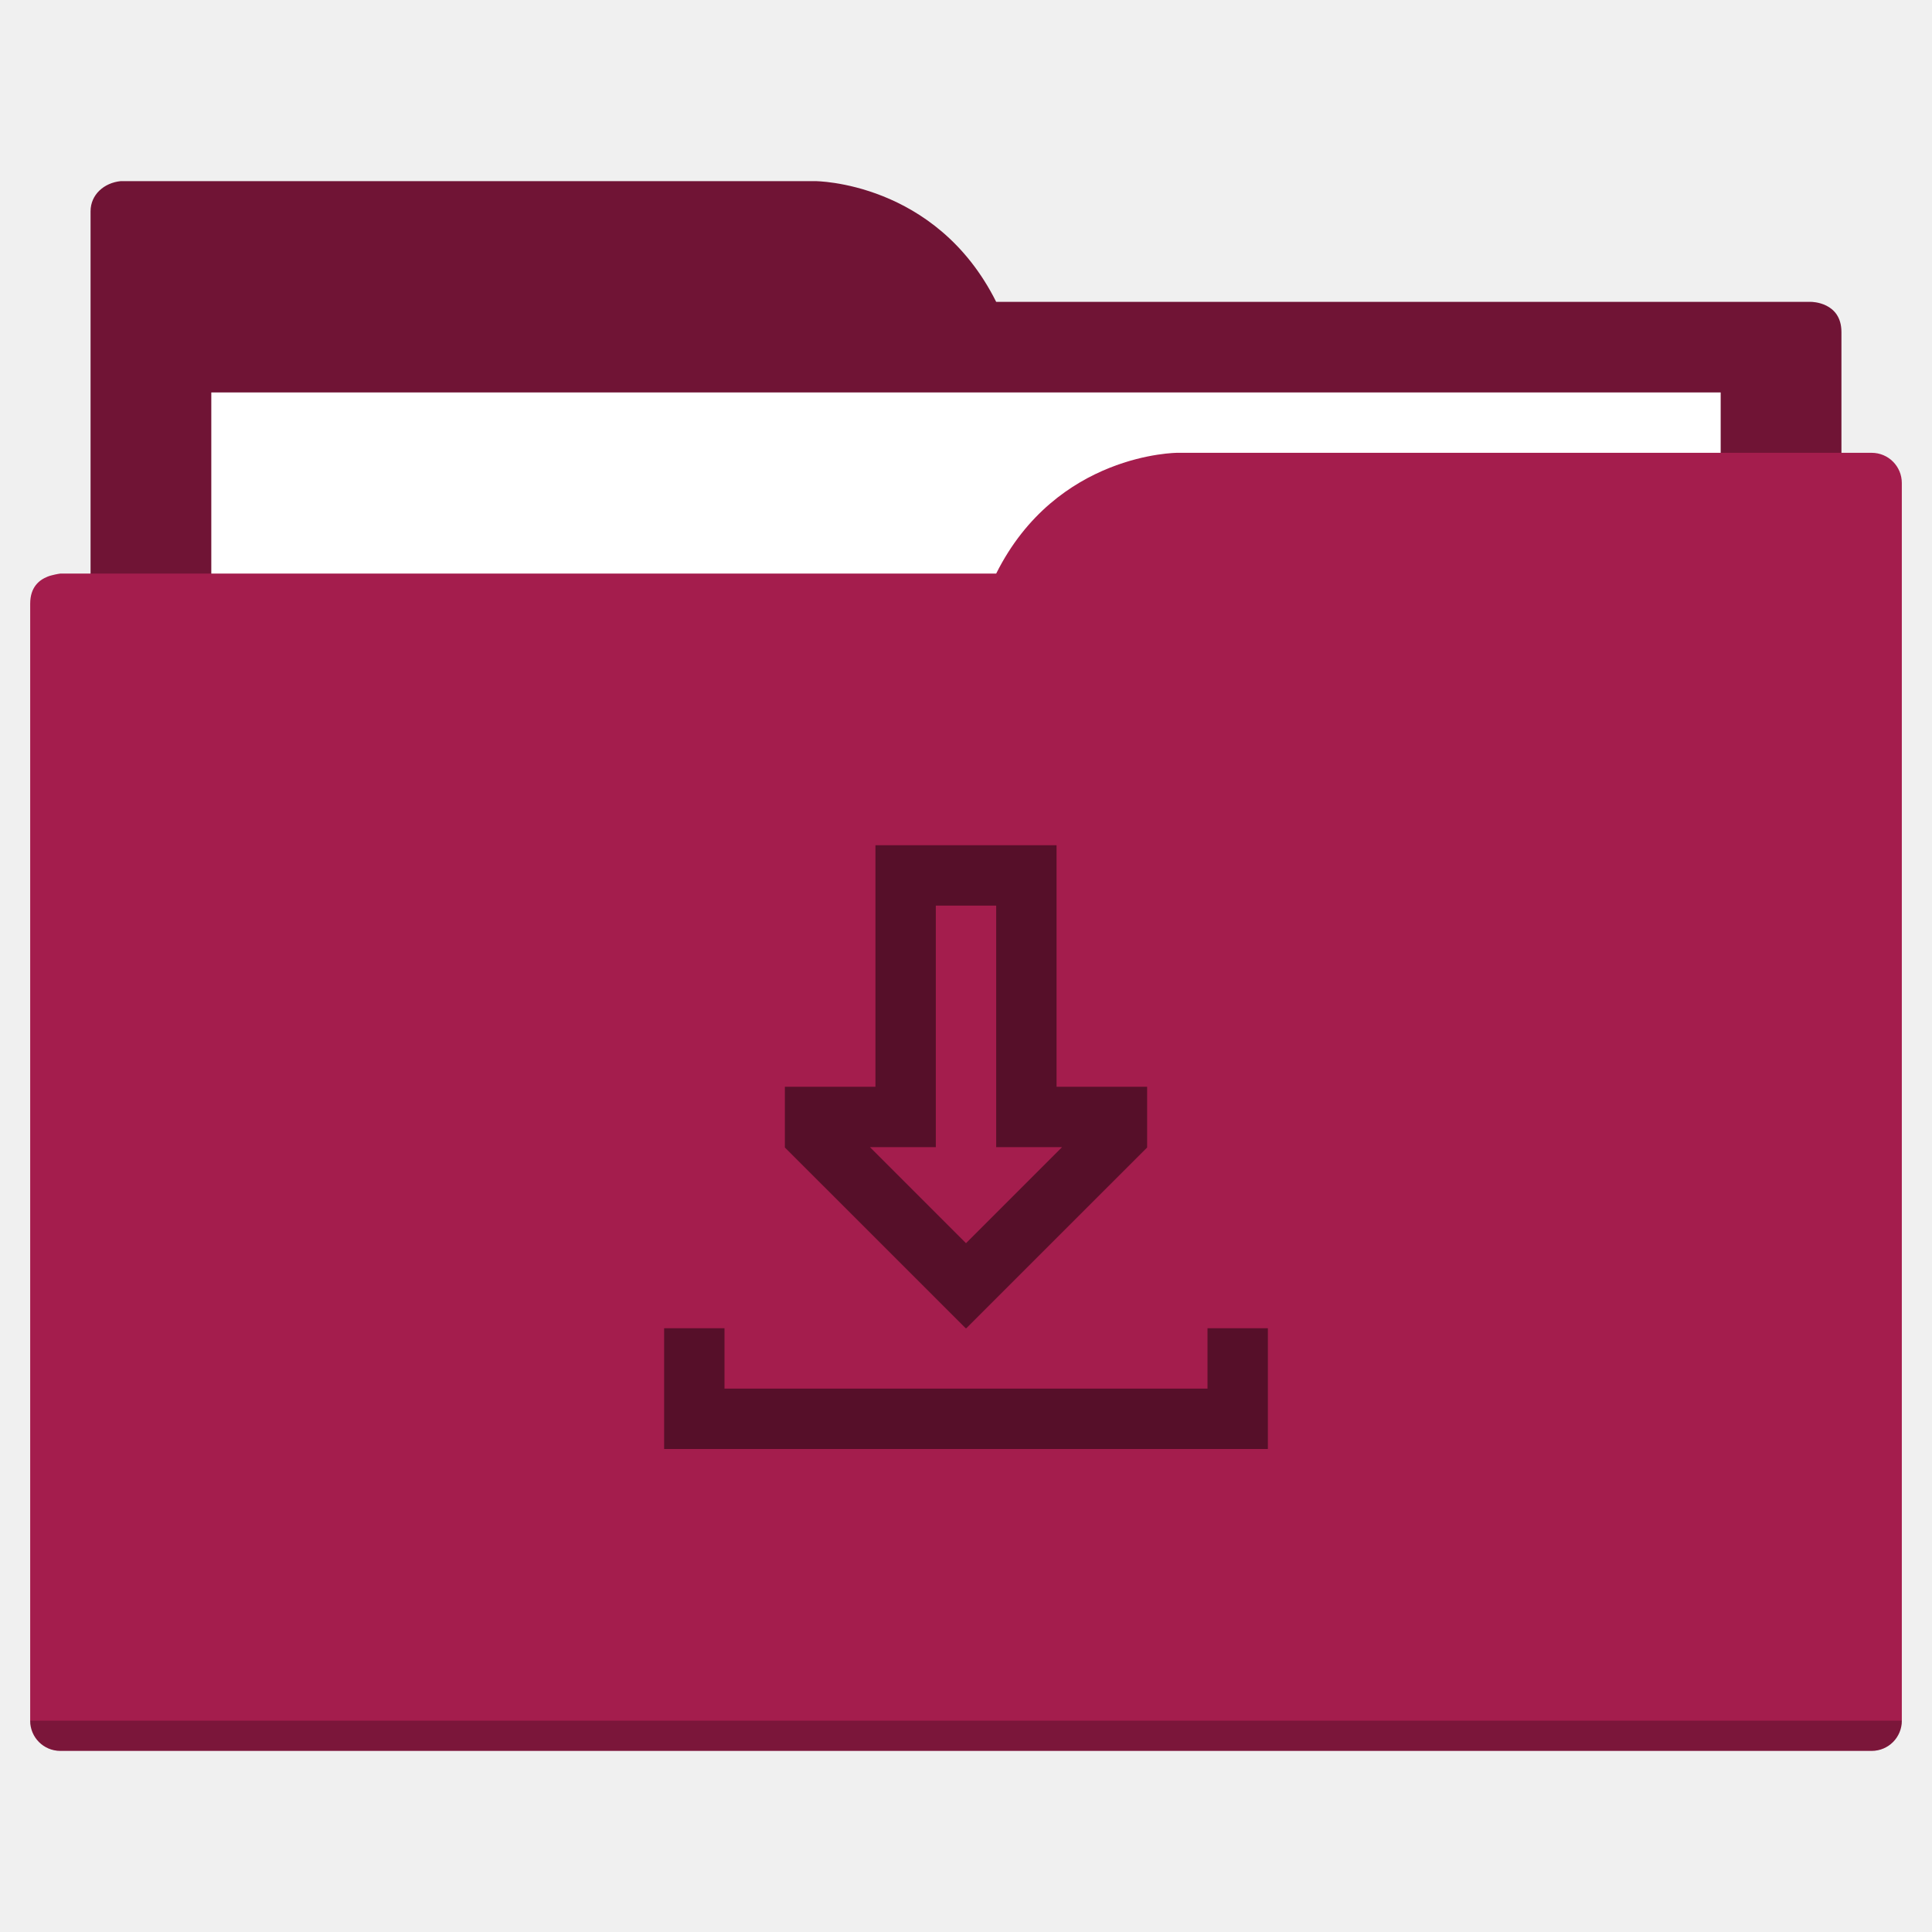
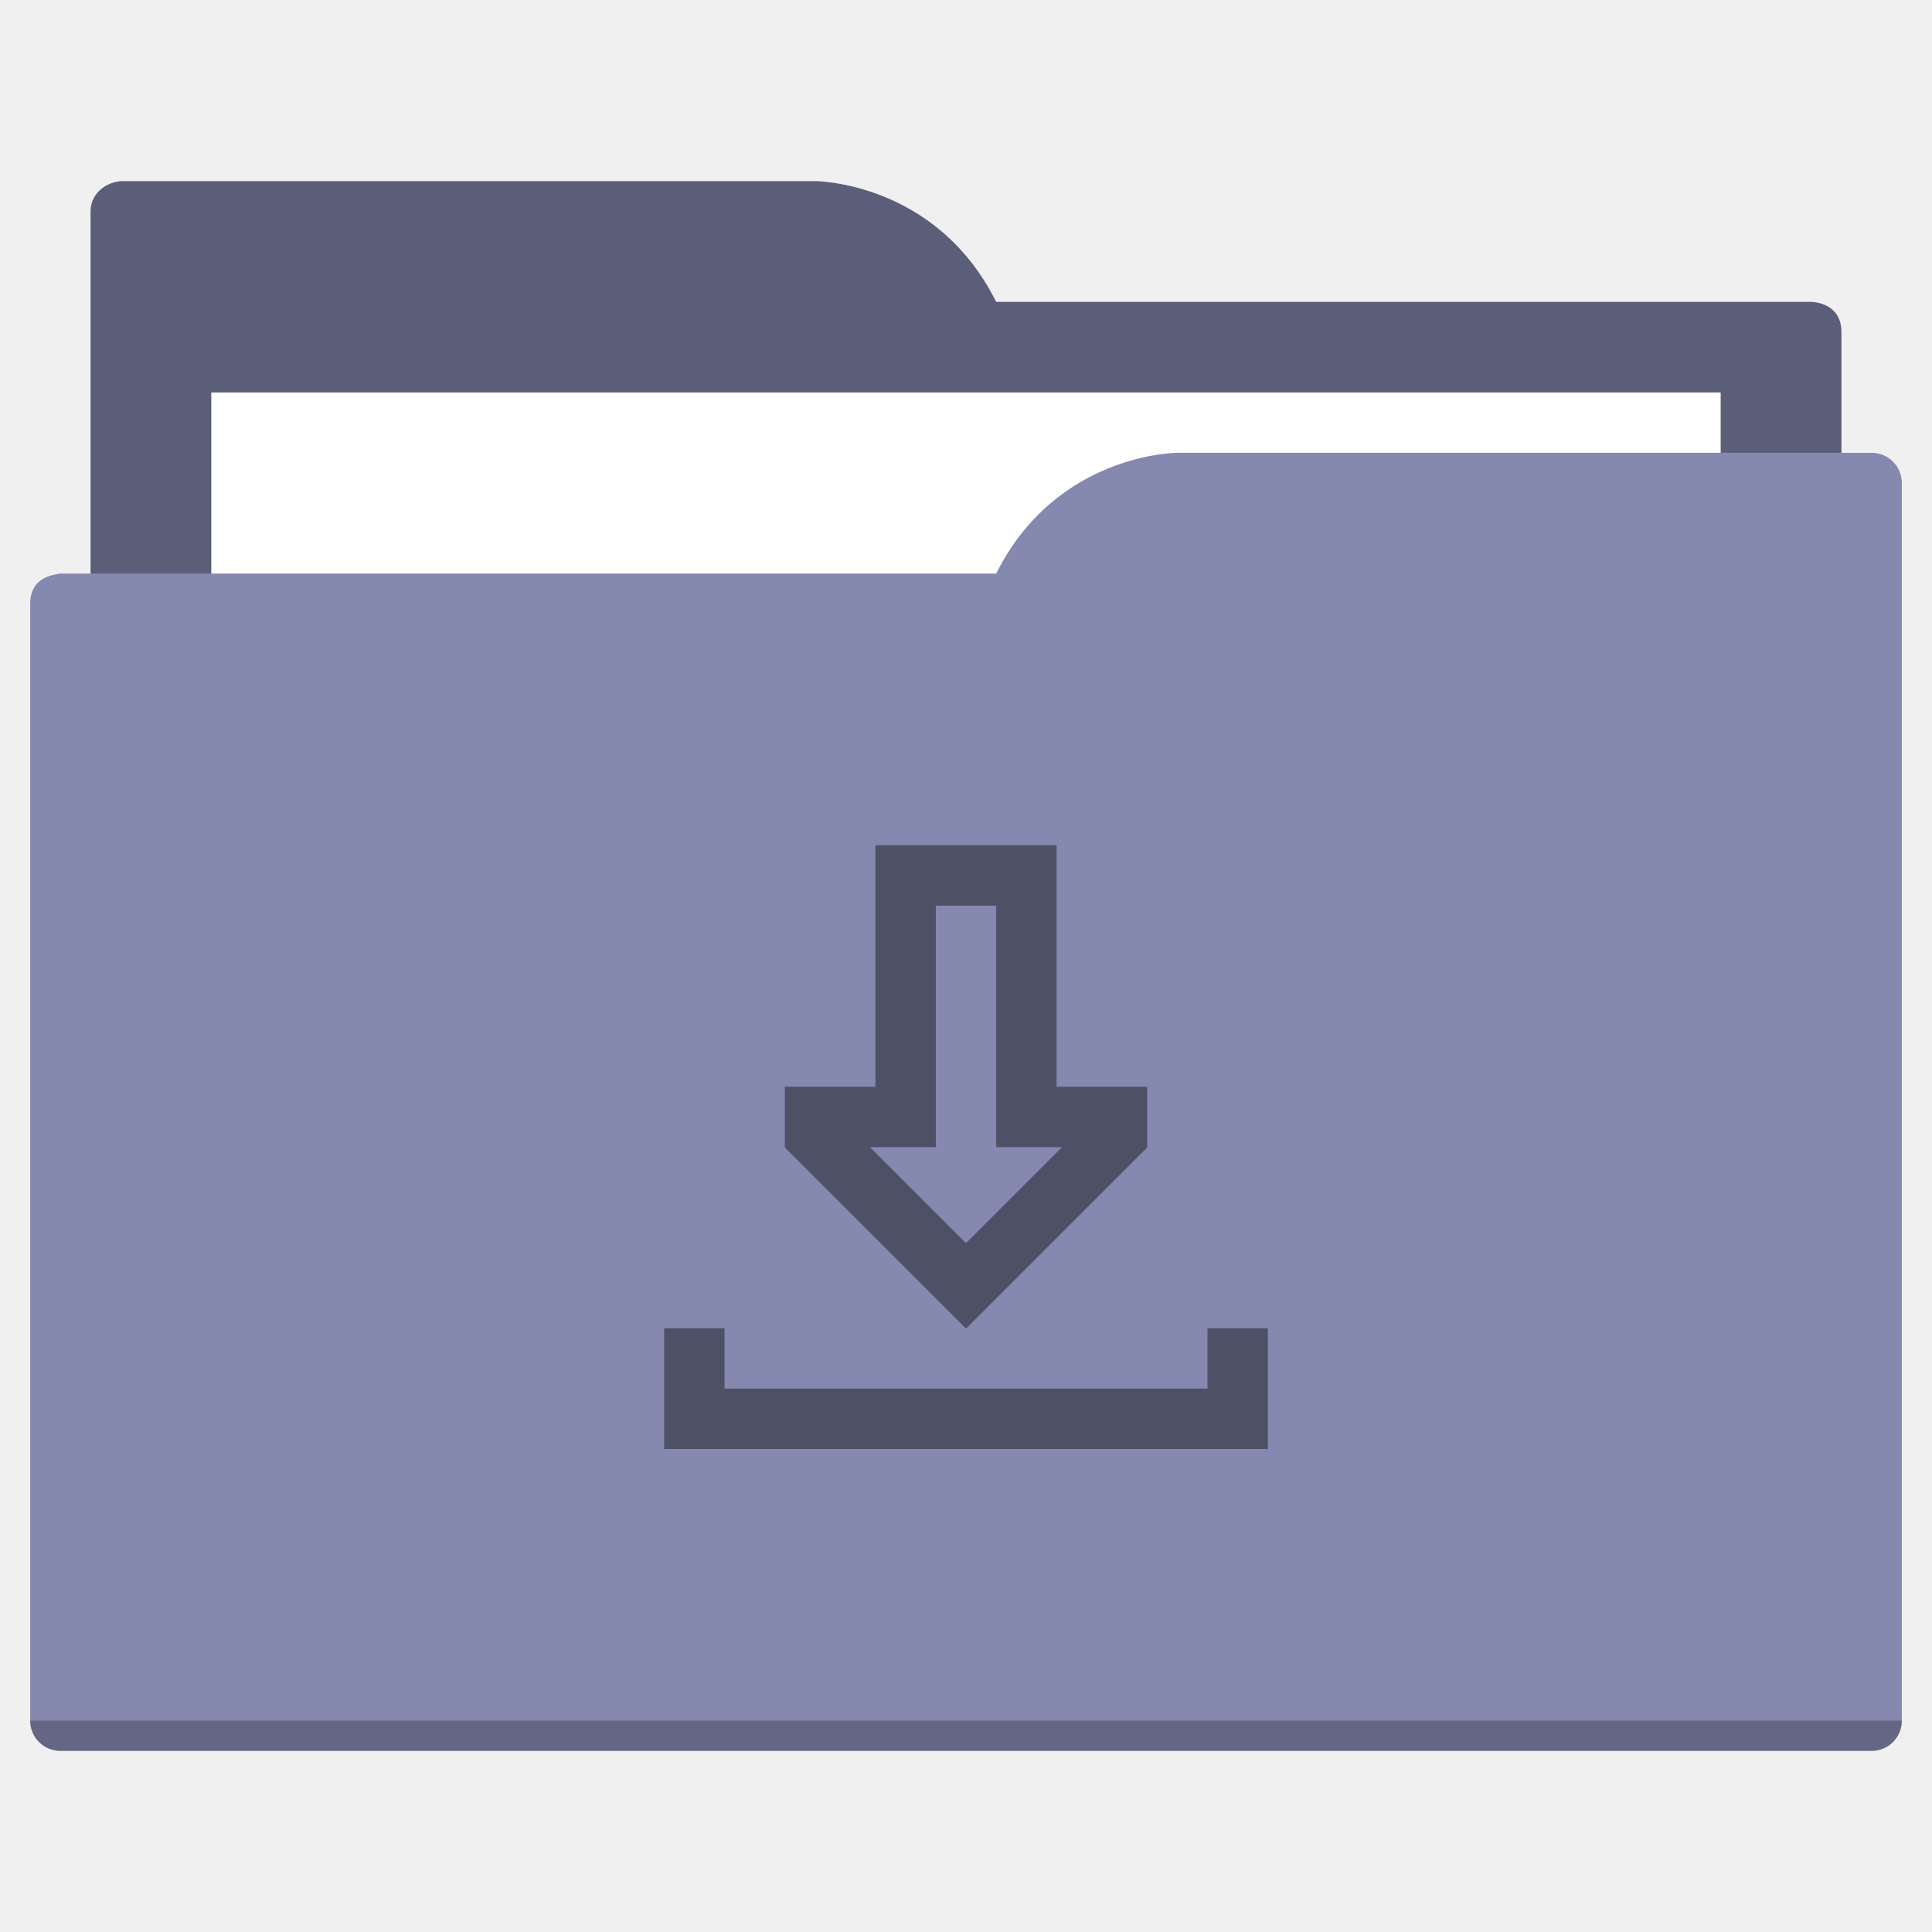
<svg xmlns="http://www.w3.org/2000/svg" width="64" height="64" id="svg5453" version="1.1" viewBox="0 0 64 64">
  <defs id="defs5455" />
  <g id="layer1" transform="translate(-384.5714,-483.798)">
-     <path style="fill:#701435;fill-opacity:1;fill-rule:evenodd;stroke:none;stroke-width:1px;stroke-linecap:butt;stroke-linejoin:miter;stroke-opacity:1" d="M 4 6 C 3.449 6.055 3 6.446 3 7 L 3 9 L 3 49 L 61 49 L 61 14 L 61 13 L 61 11 C 61 10 60 10 60 10 L 58 10 L 37 10 L 33 10 C 31 6 27 6 27 6 L 5 6 L 4 6 z " transform="translate(384.5714,483.798)" id="folderTab" />
+     <path style="fill:#5b5e78;fill-opacity:1;fill-rule:evenodd;stroke:none;stroke-width:1px;stroke-linecap:butt;stroke-linejoin:miter;stroke-opacity:1" d="M 4 6 C 3.449 6.055 3 6.446 3 7 L 3 9 L 3 49 L 61 49 L 61 14 L 61 13 L 61 11 C 61 10 60 10 60 10 L 58 10 L 37 10 L 33 10 C 31 6 27 6 27 6 L 5 6 L 4 6 z " transform="translate(384.5714,483.798)" id="folderTab" />
    <path style="color:#000000;text-decoration:none;text-decoration-line:none;text-decoration-style:solid;text-decoration-color:#000000;white-space:normal;clip-rule:nonzero;display:inline;overflow:visible;visibility:visible;opacity:1;isolation:auto;mix-blend-mode:normal;color-interpolation:sRGB;color-interpolation-filters:linearRGB;solid-color:#000000;solid-opacity:1;fill:#ffffff;fill-opacity:1;fill-rule:nonzero;stroke:none;stroke-width:1;stroke-linecap:butt;stroke-linejoin:miter;stroke-miterlimit:4;stroke-dasharray:none;stroke-dashoffset:0;stroke-opacity:1;color-rendering:auto;image-rendering:auto;shape-rendering:auto;text-rendering:auto;enable-background:accumulate" d="m 391.571,496.798 50,0 0,32 -50,0 z" id="folderPaper" />
-     <path style="fill:#a41d4d;fill-opacity:1;fill-rule:evenodd;stroke:none;stroke-width:1px;stroke-linecap:butt;stroke-linejoin:miter;stroke-opacity:1" d="M 39 15 C 39 15 35 15 33 19 L 29 19 L 4 19 L 2 19 C 2 19 1.868 19.017 1.711 19.059 C 1.665 19.073 1.619 19.081 1.576 19.102 C 1.302 19.211 1 19.445 1 20 L 1 22 L 1 23 L 1 57 C 1 57.554 1.446 58 2 58 L 62 58 C 62.554 58 63 57.554 63 57 L 63 18 L 63 16 C 63 15.446 62.554 15 62 15 L 61 15 L 39 15 z " transform="translate(384.5714,483.798)" id="folderFront" />
+     <path style="fill:#8588af;fill-opacity:1;fill-rule:evenodd;stroke:none;stroke-width:1px;stroke-linecap:butt;stroke-linejoin:miter;stroke-opacity:1" d="M 39 15 C 39 15 35 15 33 19 L 29 19 L 4 19 L 2 19 C 2 19 1.868 19.017 1.711 19.059 C 1.665 19.073 1.619 19.081 1.576 19.102 C 1.302 19.211 1 19.445 1 20 L 1 22 L 1 23 L 1 57 C 1 57.554 1.446 58 2 58 L 62 58 C 62.554 58 63 57.554 63 57 L 63 18 L 63 16 C 63 15.446 62.554 15 62 15 L 61 15 L 39 15 z " transform="translate(384.5714,483.798)" id="folderFront" />
    <path style="opacity:0.25;fill:#000000;fill-opacity:1;stroke:none" d="m 385.571,540.798 c 0,0.554 0.446,1 1,1 l 60,0 c 0.554,0 1,-0.446 1,-1 z" id="folderShadow" />
-     <path style="color:#000000;text-decoration:none;text-decoration-line:none;text-decoration-style:solid;text-decoration-color:#000000;white-space:normal;clip-rule:nonzero;display:inline;overflow:visible;visibility:visible;opacity:1;isolation:auto;mix-blend-mode:normal;color-interpolation:sRGB;color-interpolation-filters:linearRGB;solid-color:#000000;solid-opacity:1;fill:#560f29;fill-opacity:1;fill-rule:nonzero;stroke:none;stroke-width:1;stroke-linecap:butt;stroke-linejoin:miter;stroke-miterlimit:4;stroke-dasharray:none;stroke-dashoffset:0;stroke-opacity:1;color-rendering:auto;image-rendering:auto;shape-rendering:auto;text-rendering:auto;enable-background:accumulate" d="m 29,28 0,8 -3,0 0,2 0,0.012 L 31.99,44 32,44 32.01,44 38,38.012 38,38 l 0,-2 -3,0 0,-8 -6,0 z m 2,2 2,0 0,6 0,2 2.182,0 L 32,41.182 28.818,38 31,38 l 0,-2 0,-6 z m -9,14 0,2 0,2 2,0 18,0 0,-2 0,-2 -2,0 0,2 -16,0 0,-2 -2,0 z" transform="translate(384.5714,483.798)" id="folderGlyph" />
-     <rect style="color:#000000;clip-rule:nonzero;display:inline;overflow:visible;visibility:visible;opacity:1;isolation:auto;mix-blend-mode:normal;color-interpolation:sRGB;color-interpolation-filters:linearRGB;solid-color:#000000;solid-opacity:1;fill:#701435;fill-opacity:1;fill-rule:nonzero;stroke:none;stroke-width:1;stroke-linecap:butt;stroke-linejoin:miter;stroke-miterlimit:4;stroke-dasharray:none;stroke-dashoffset:0;stroke-opacity:1;color-rendering:auto;image-rendering:auto;shape-rendering:auto;text-rendering:auto;enable-background:accumulate" id="rect4157" width="5" height="5" x="377.571" y="483.798" />
-     <rect style="color:#000000;clip-rule:nonzero;display:inline;overflow:visible;visibility:visible;opacity:1;isolation:auto;mix-blend-mode:normal;color-interpolation:sRGB;color-interpolation-filters:linearRGB;solid-color:#000000;solid-opacity:1;fill:#a41d4d;fill-opacity:1;fill-rule:nonzero;stroke:none;stroke-width:1;stroke-linecap:butt;stroke-linejoin:miter;stroke-miterlimit:4;stroke-dasharray:none;stroke-dashoffset:0;stroke-opacity:1;color-rendering:auto;image-rendering:auto;shape-rendering:auto;text-rendering:auto;enable-background:accumulate" id="rect4157-5" width="5" height="5" x="377.571" y="491.798" />
-     <rect style="color:#000000;clip-rule:nonzero;display:inline;overflow:visible;visibility:visible;opacity:1;isolation:auto;mix-blend-mode:normal;color-interpolation:sRGB;color-interpolation-filters:linearRGB;solid-color:#000000;solid-opacity:1;fill:#560f29;fill-opacity:1;fill-rule:nonzero;stroke:none;stroke-width:1;stroke-linecap:butt;stroke-linejoin:miter;stroke-miterlimit:4;stroke-dasharray:none;stroke-dashoffset:0;stroke-opacity:1;color-rendering:auto;image-rendering:auto;shape-rendering:auto;text-rendering:auto;enable-background:accumulate" id="rect4157-8" width="5" height="5" x="377.571" y="499.798" />
+     <path style="color:#000000;text-decoration:none;text-decoration-line:none;text-decoration-style:solid;text-decoration-color:#000000;white-space:normal;clip-rule:nonzero;display:inline;overflow:visible;visibility:visible;opacity:1;isolation:auto;mix-blend-mode:normal;color-interpolation:sRGB;color-interpolation-filters:linearRGB;solid-color:#000000;solid-opacity:1;fill:#4e5066;fill-opacity:1;fill-rule:nonzero;stroke:none;stroke-width:1;stroke-linecap:butt;stroke-linejoin:miter;stroke-miterlimit:4;stroke-dasharray:none;stroke-dashoffset:0;stroke-opacity:1;color-rendering:auto;image-rendering:auto;shape-rendering:auto;text-rendering:auto;enable-background:accumulate" d="m 29,28 0,8 -3,0 0,2 0,0.012 L 31.99,44 32,44 32.01,44 38,38.012 38,38 l 0,-2 -3,0 0,-8 -6,0 z m 2,2 2,0 0,6 0,2 2.182,0 L 32,41.182 28.818,38 31,38 l 0,-2 0,-6 z m -9,14 0,2 0,2 2,0 18,0 0,-2 0,-2 -2,0 0,2 -16,0 0,-2 -2,0 z" transform="translate(384.5714,483.798)" id="folderGlyph" />
+     <rect style="color:#000000;clip-rule:nonzero;display:inline;overflow:visible;visibility:visible;opacity:1;isolation:auto;mix-blend-mode:normal;color-interpolation:sRGB;color-interpolation-filters:linearRGB;solid-color:#000000;solid-opacity:1;fill:#5b5e78;fill-opacity:1;fill-rule:nonzero;stroke:none;stroke-width:1;stroke-linecap:butt;stroke-linejoin:miter;stroke-miterlimit:4;stroke-dasharray:none;stroke-dashoffset:0;stroke-opacity:1;color-rendering:auto;image-rendering:auto;shape-rendering:auto;text-rendering:auto;enable-background:accumulate" id="rect4157" width="5" height="5" x="377.571" y="483.798" />
+     <rect style="color:#000000;clip-rule:nonzero;display:inline;overflow:visible;visibility:visible;opacity:1;isolation:auto;mix-blend-mode:normal;color-interpolation:sRGB;color-interpolation-filters:linearRGB;solid-color:#000000;solid-opacity:1;fill:#8588af;fill-opacity:1;fill-rule:nonzero;stroke:none;stroke-width:1;stroke-linecap:butt;stroke-linejoin:miter;stroke-miterlimit:4;stroke-dasharray:none;stroke-dashoffset:0;stroke-opacity:1;color-rendering:auto;image-rendering:auto;shape-rendering:auto;text-rendering:auto;enable-background:accumulate" id="rect4157-5" width="5" height="5" x="377.571" y="491.798" />
+     <rect style="color:#000000;clip-rule:nonzero;display:inline;overflow:visible;visibility:visible;opacity:1;isolation:auto;mix-blend-mode:normal;color-interpolation:sRGB;color-interpolation-filters:linearRGB;solid-color:#000000;solid-opacity:1;fill:#4e5066;fill-opacity:1;fill-rule:nonzero;stroke:none;stroke-width:1;stroke-linecap:butt;stroke-linejoin:miter;stroke-miterlimit:4;stroke-dasharray:none;stroke-dashoffset:0;stroke-opacity:1;color-rendering:auto;image-rendering:auto;shape-rendering:auto;text-rendering:auto;enable-background:accumulate" id="rect4157-8" width="5" height="5" x="377.571" y="499.798" />
  </g>
</svg>
